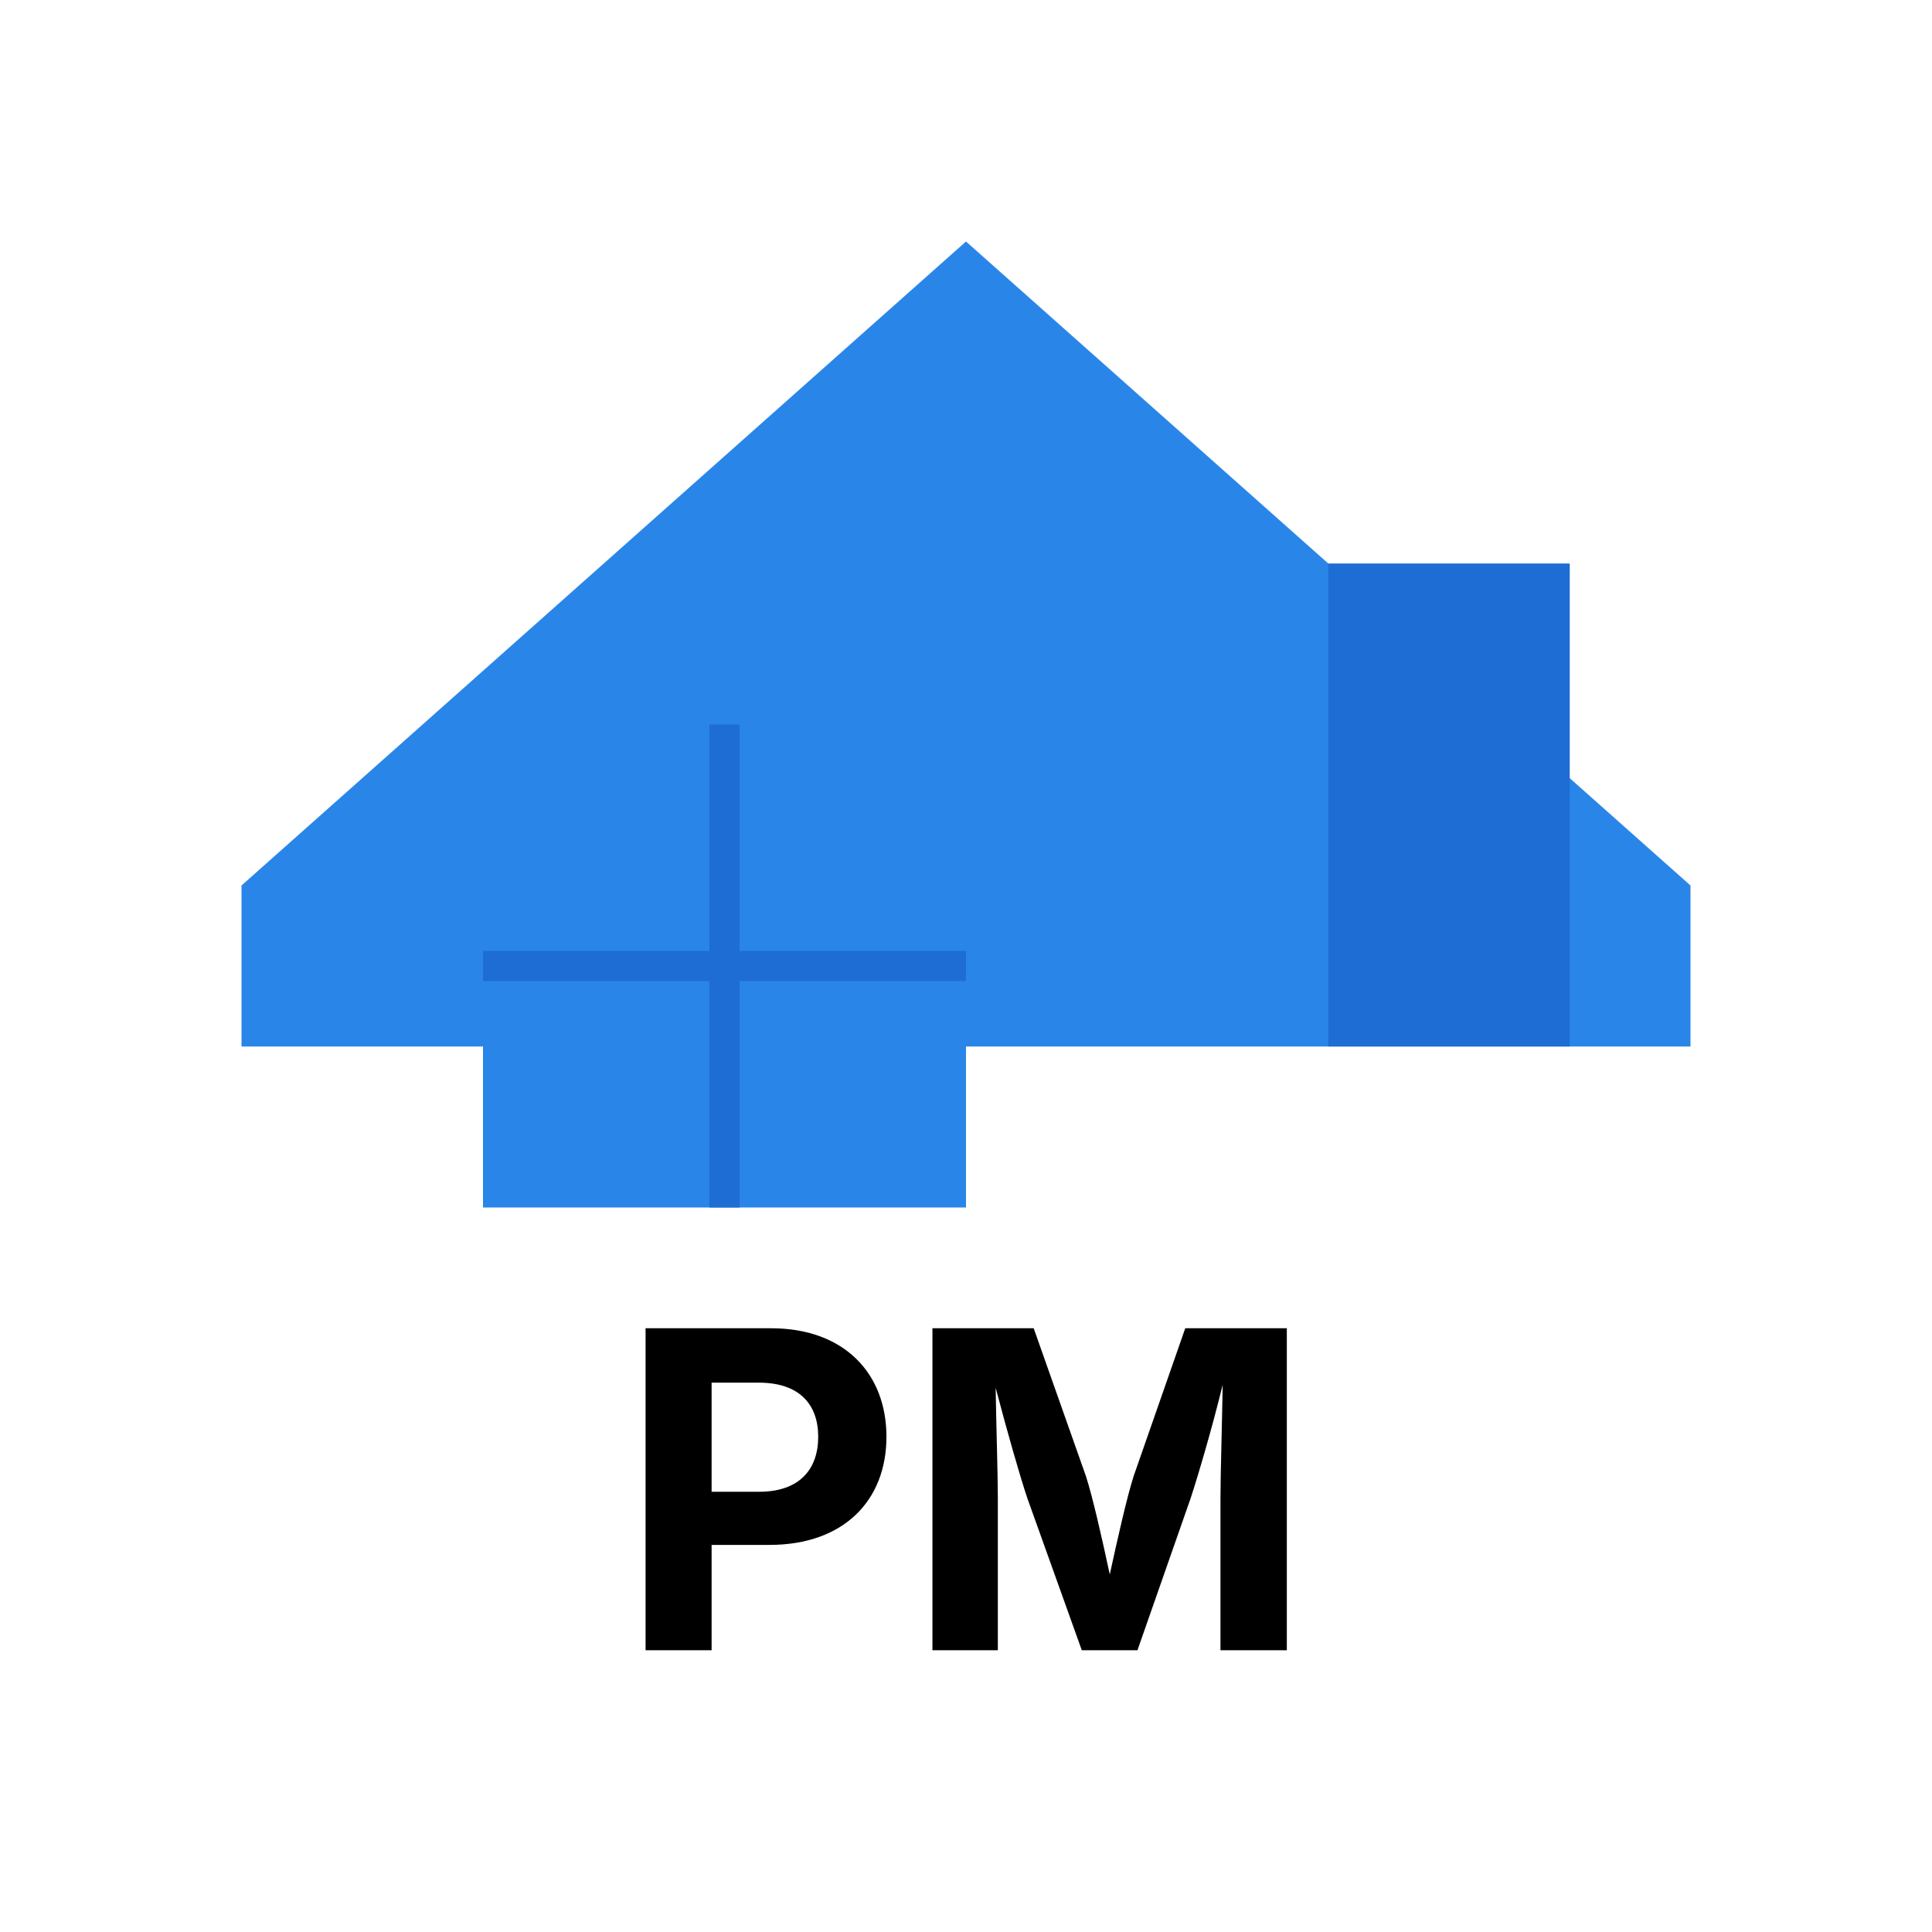
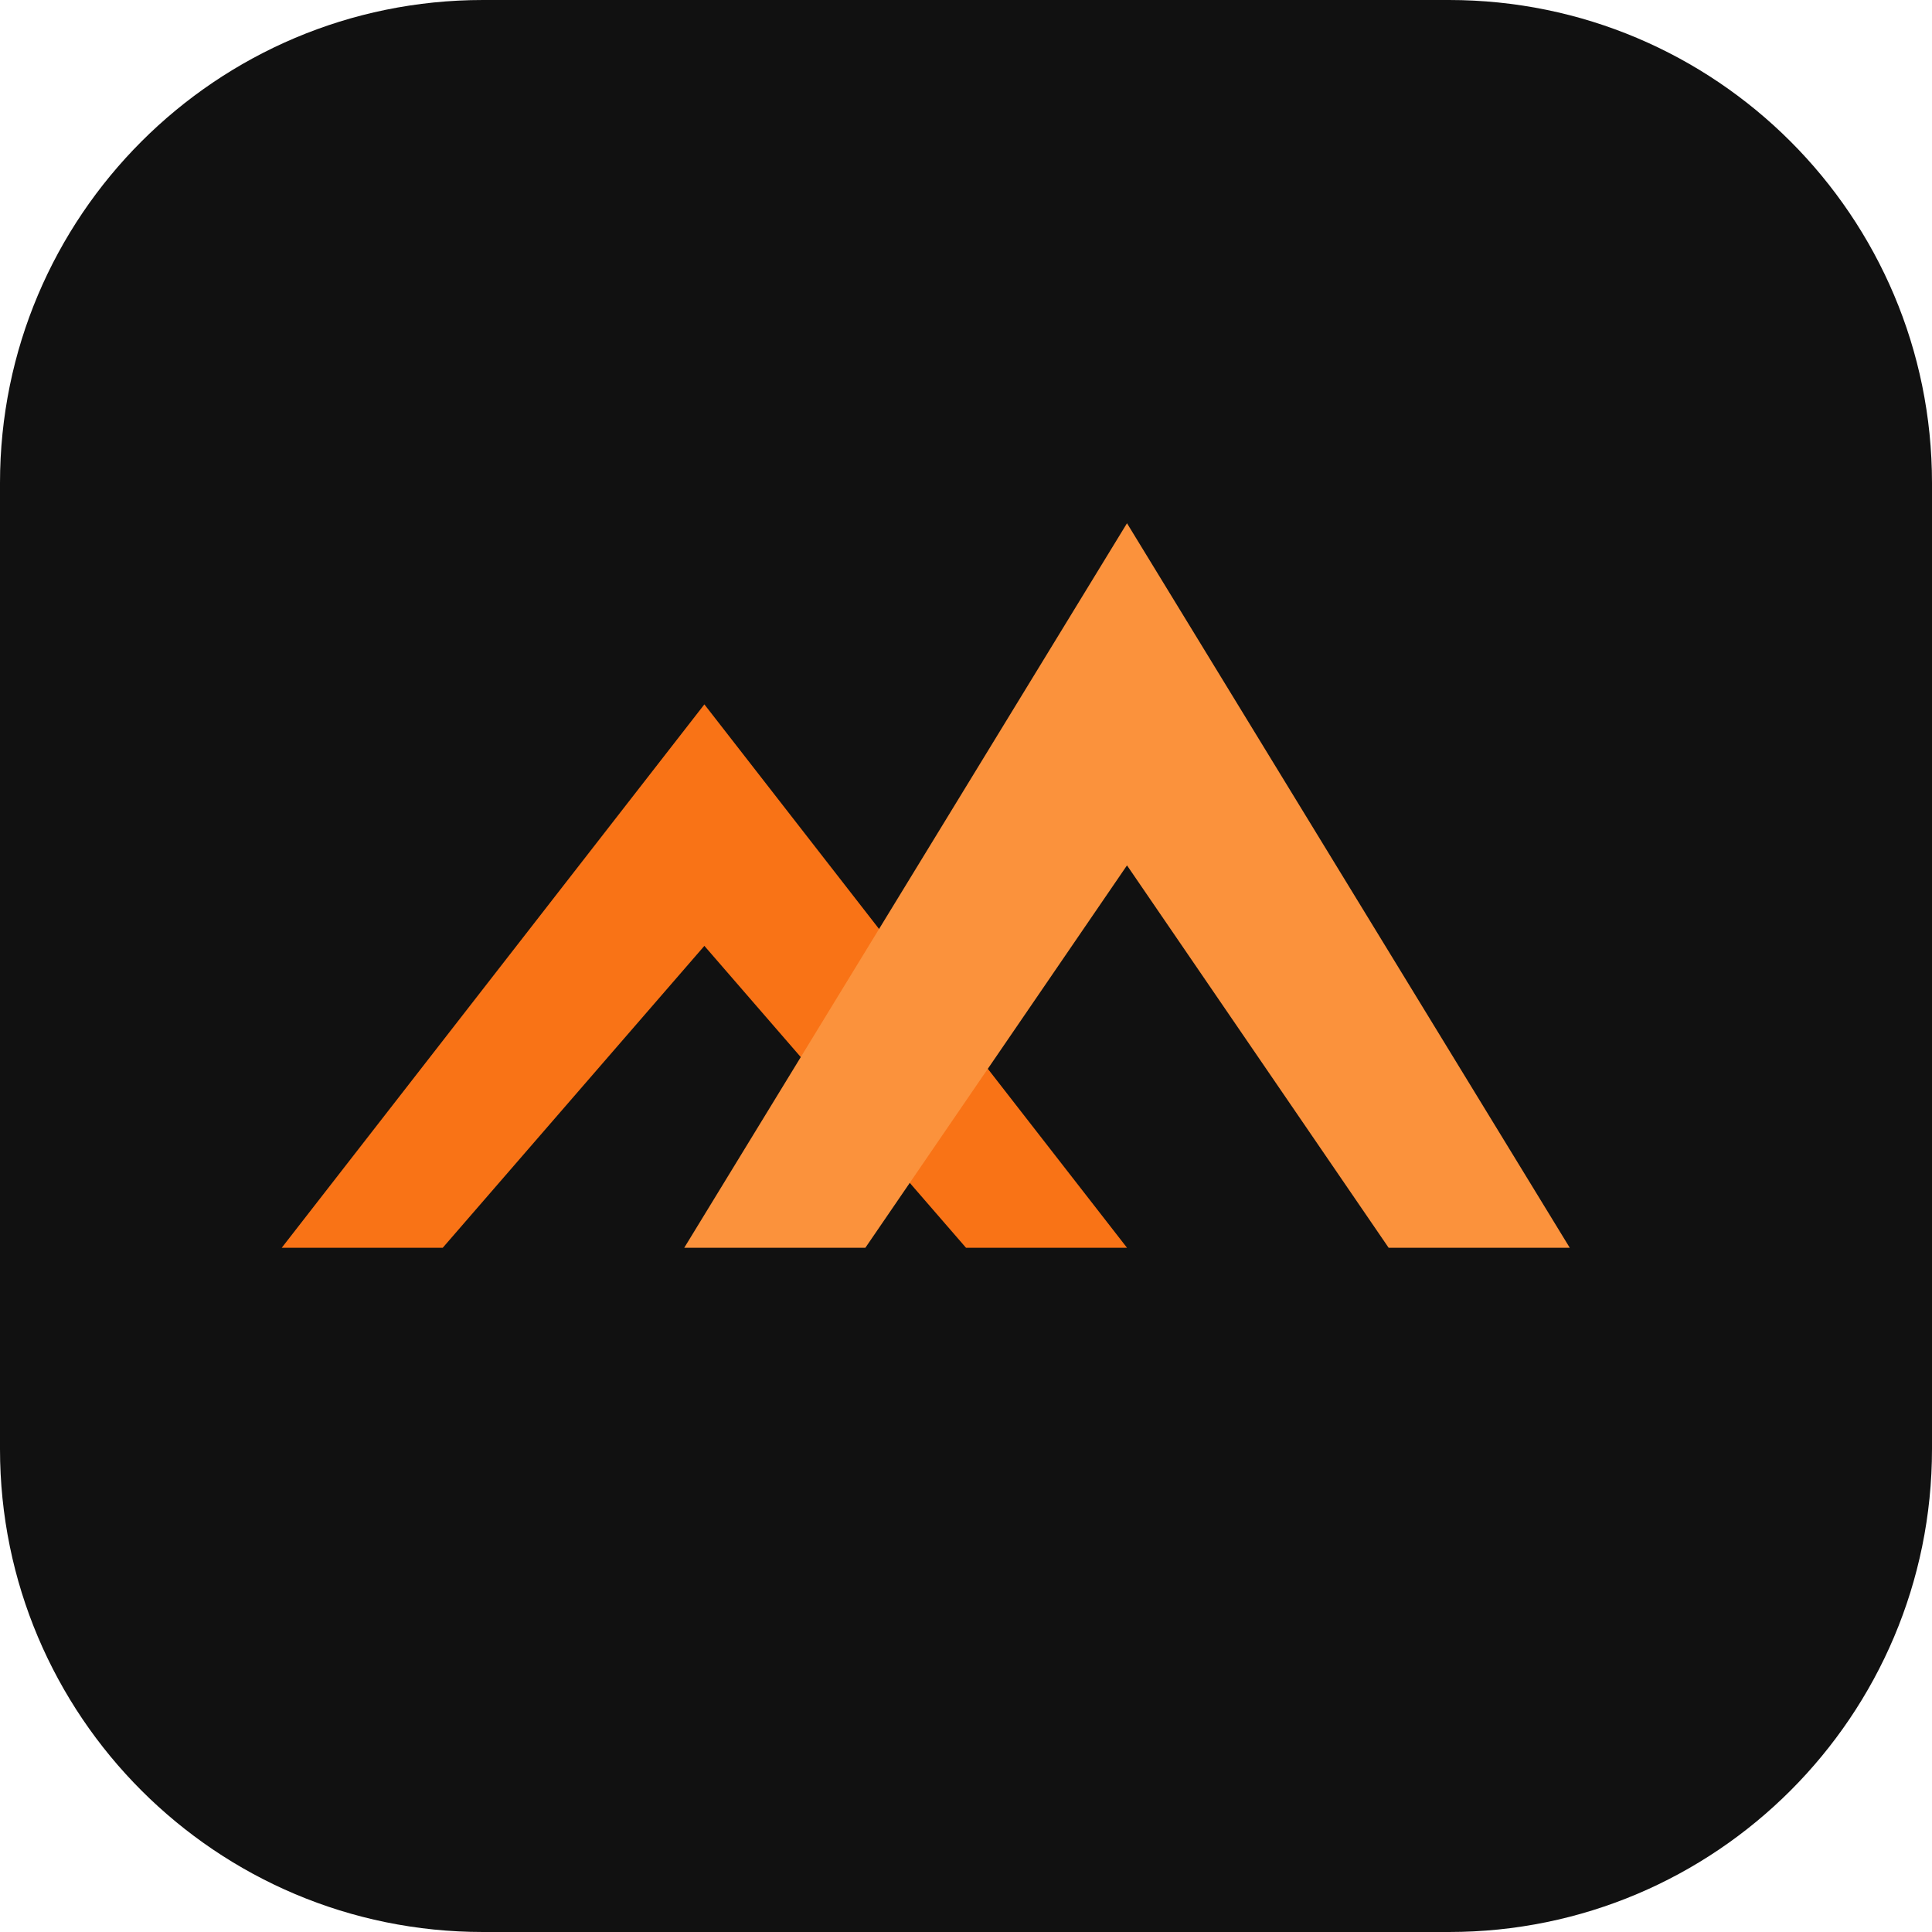
- <svg xmlns="http://www.w3.org/2000/svg" viewBox="0 0 96 96">
-   <path d="M12 44 L48 12 L84 44 L84 52 L12 52 Z" fill="#2986e8" />
-   <rect x="66" y="28" width="12" height="24" fill="#1e6dd4" />
-   <rect x="24" y="36" width="24" height="24" fill="#2986e8" />
-   <path d="M36 36v24M24 48h24" stroke="#1e6dd4" stroke-width="1.5" fill="none" />
-   <text x="48" y="82" font-family="system-ui, -apple-system, sans-serif" font-size="22" font-weight="700" fill="#000" text-anchor="middle">PM</text>
+ <svg xmlns="http://www.w3.org/2000/svg" viewBox="0 0 96 96" role="img" aria-labelledby="title desc">
+   <rect width="96" height="96" rx="24" fill="#111111" />
+   <path d="M14 62L35 35L56 62H48L35 47L22 62Z" fill="#f97316" />
+   <path d="M34 62L56 26L78 62H69L56 43L43 62Z" fill="#fb923c" />
</svg>
